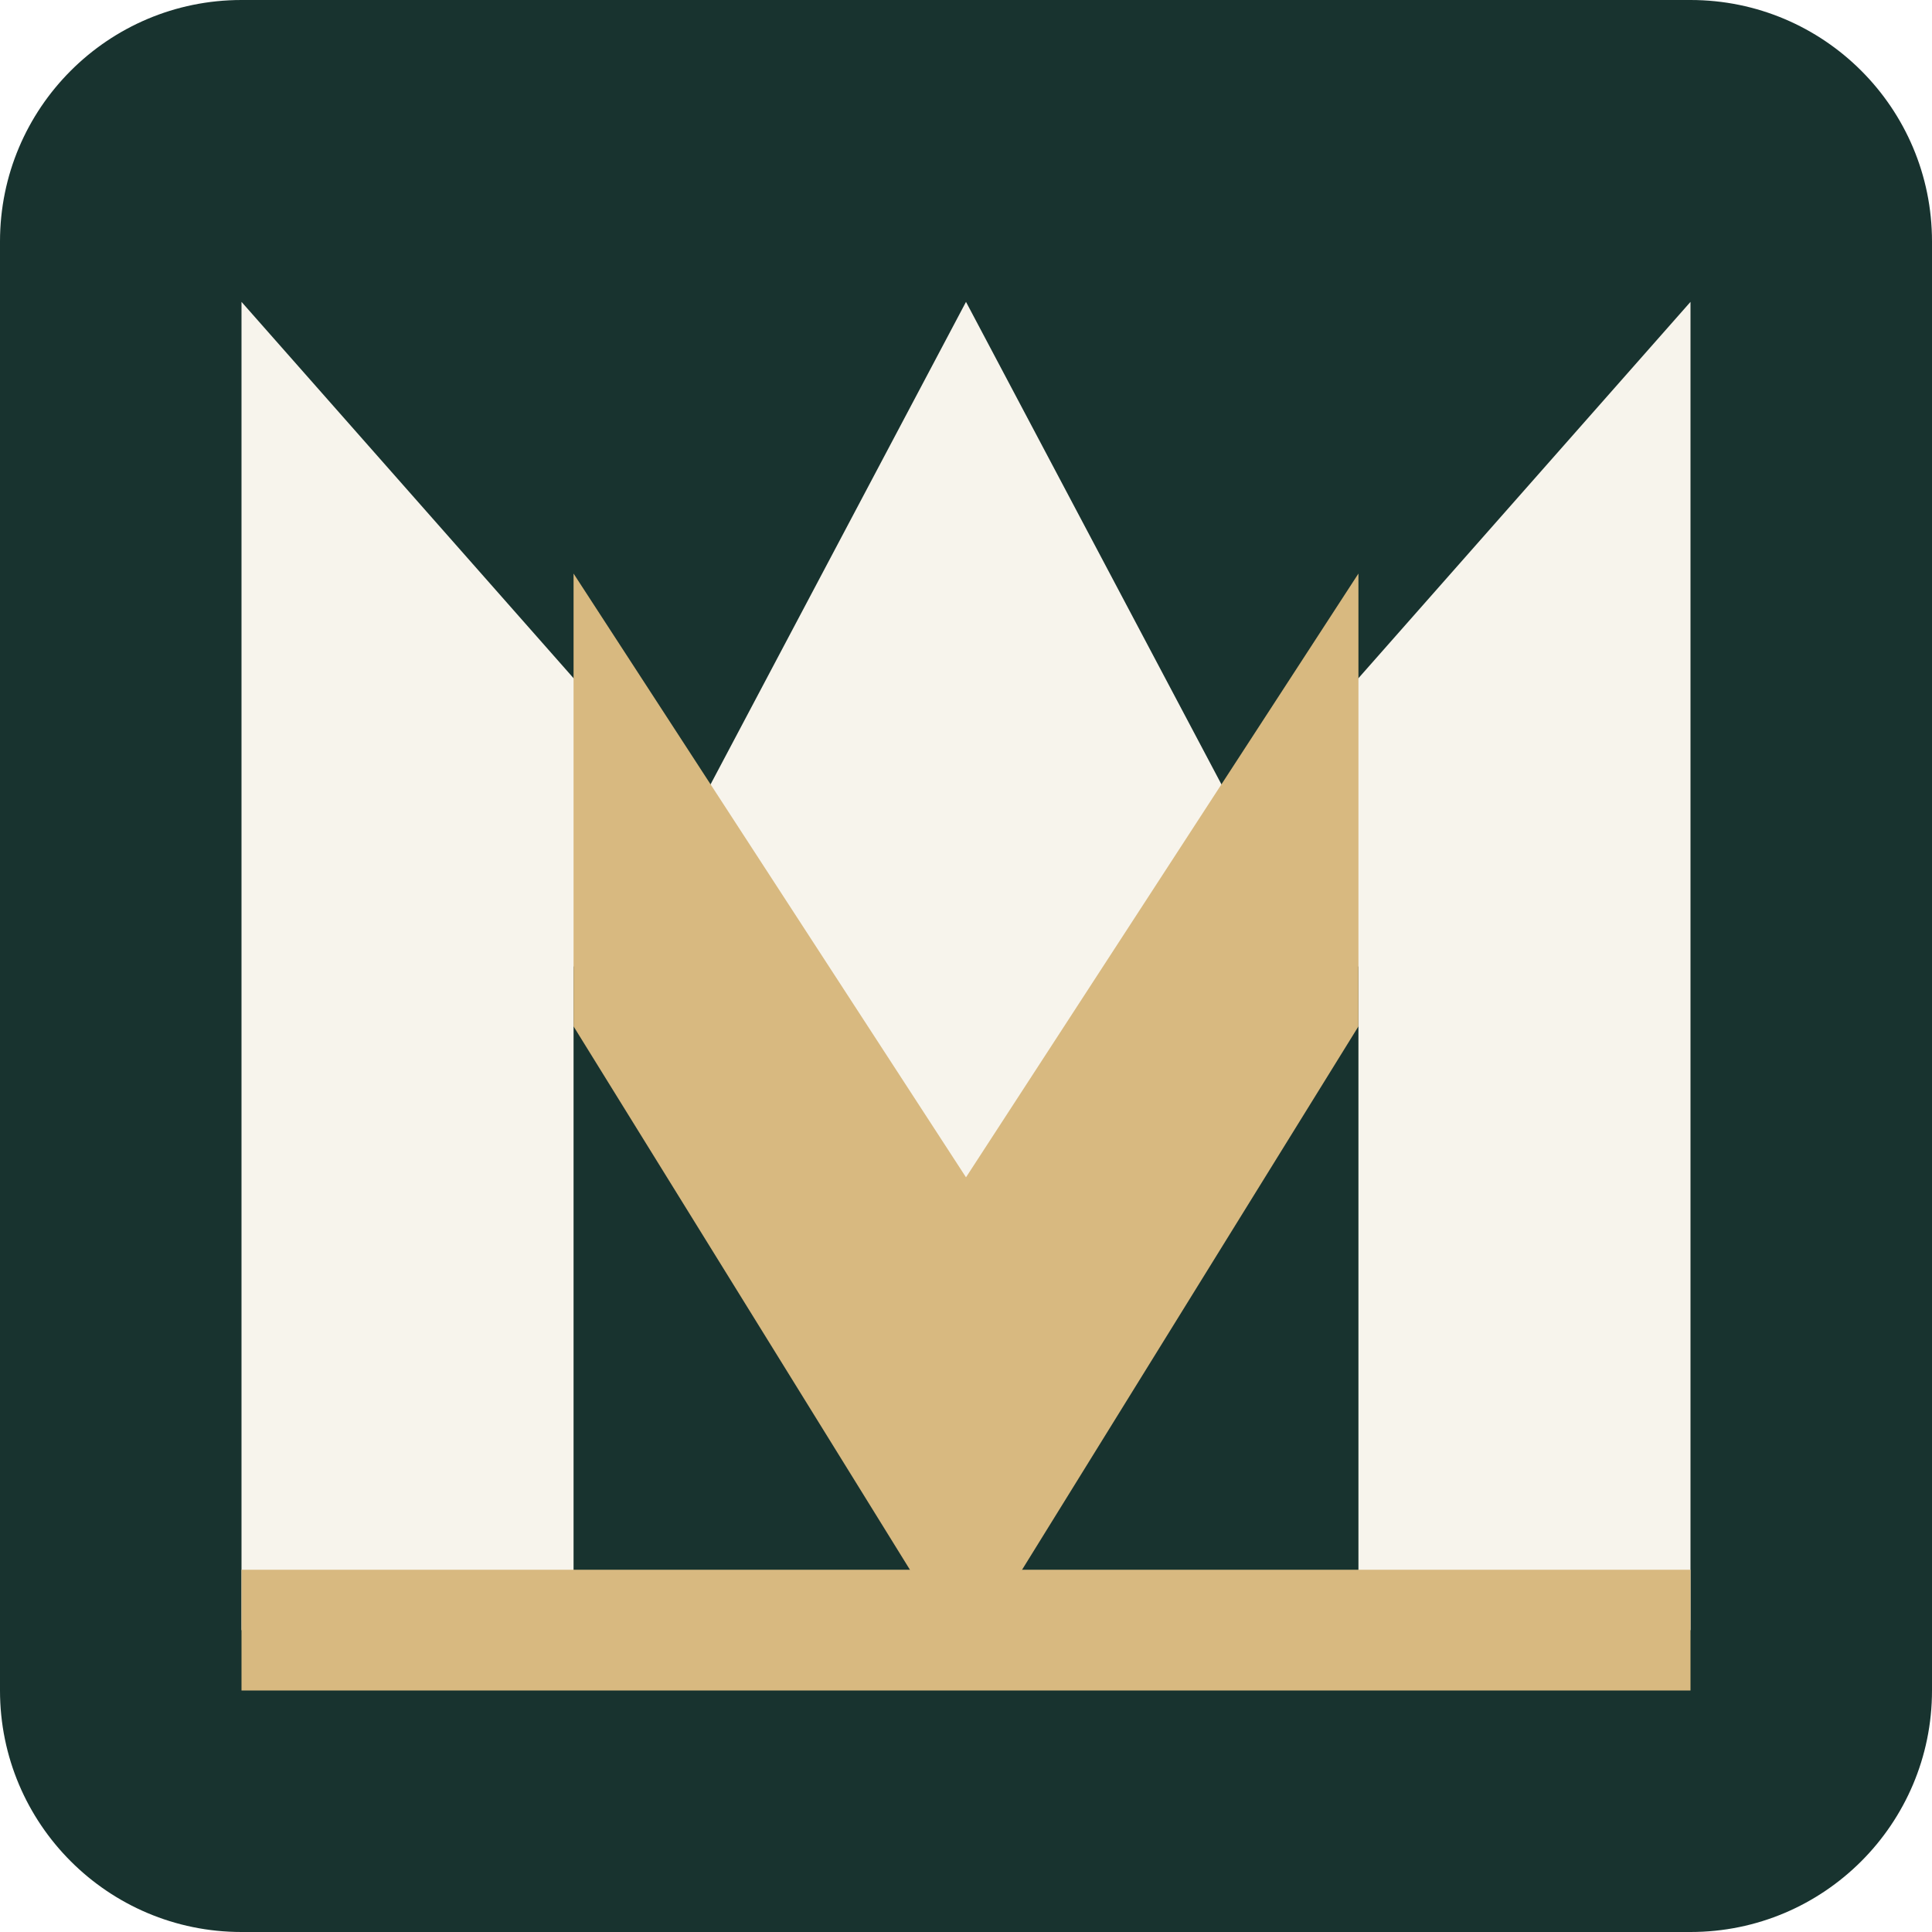
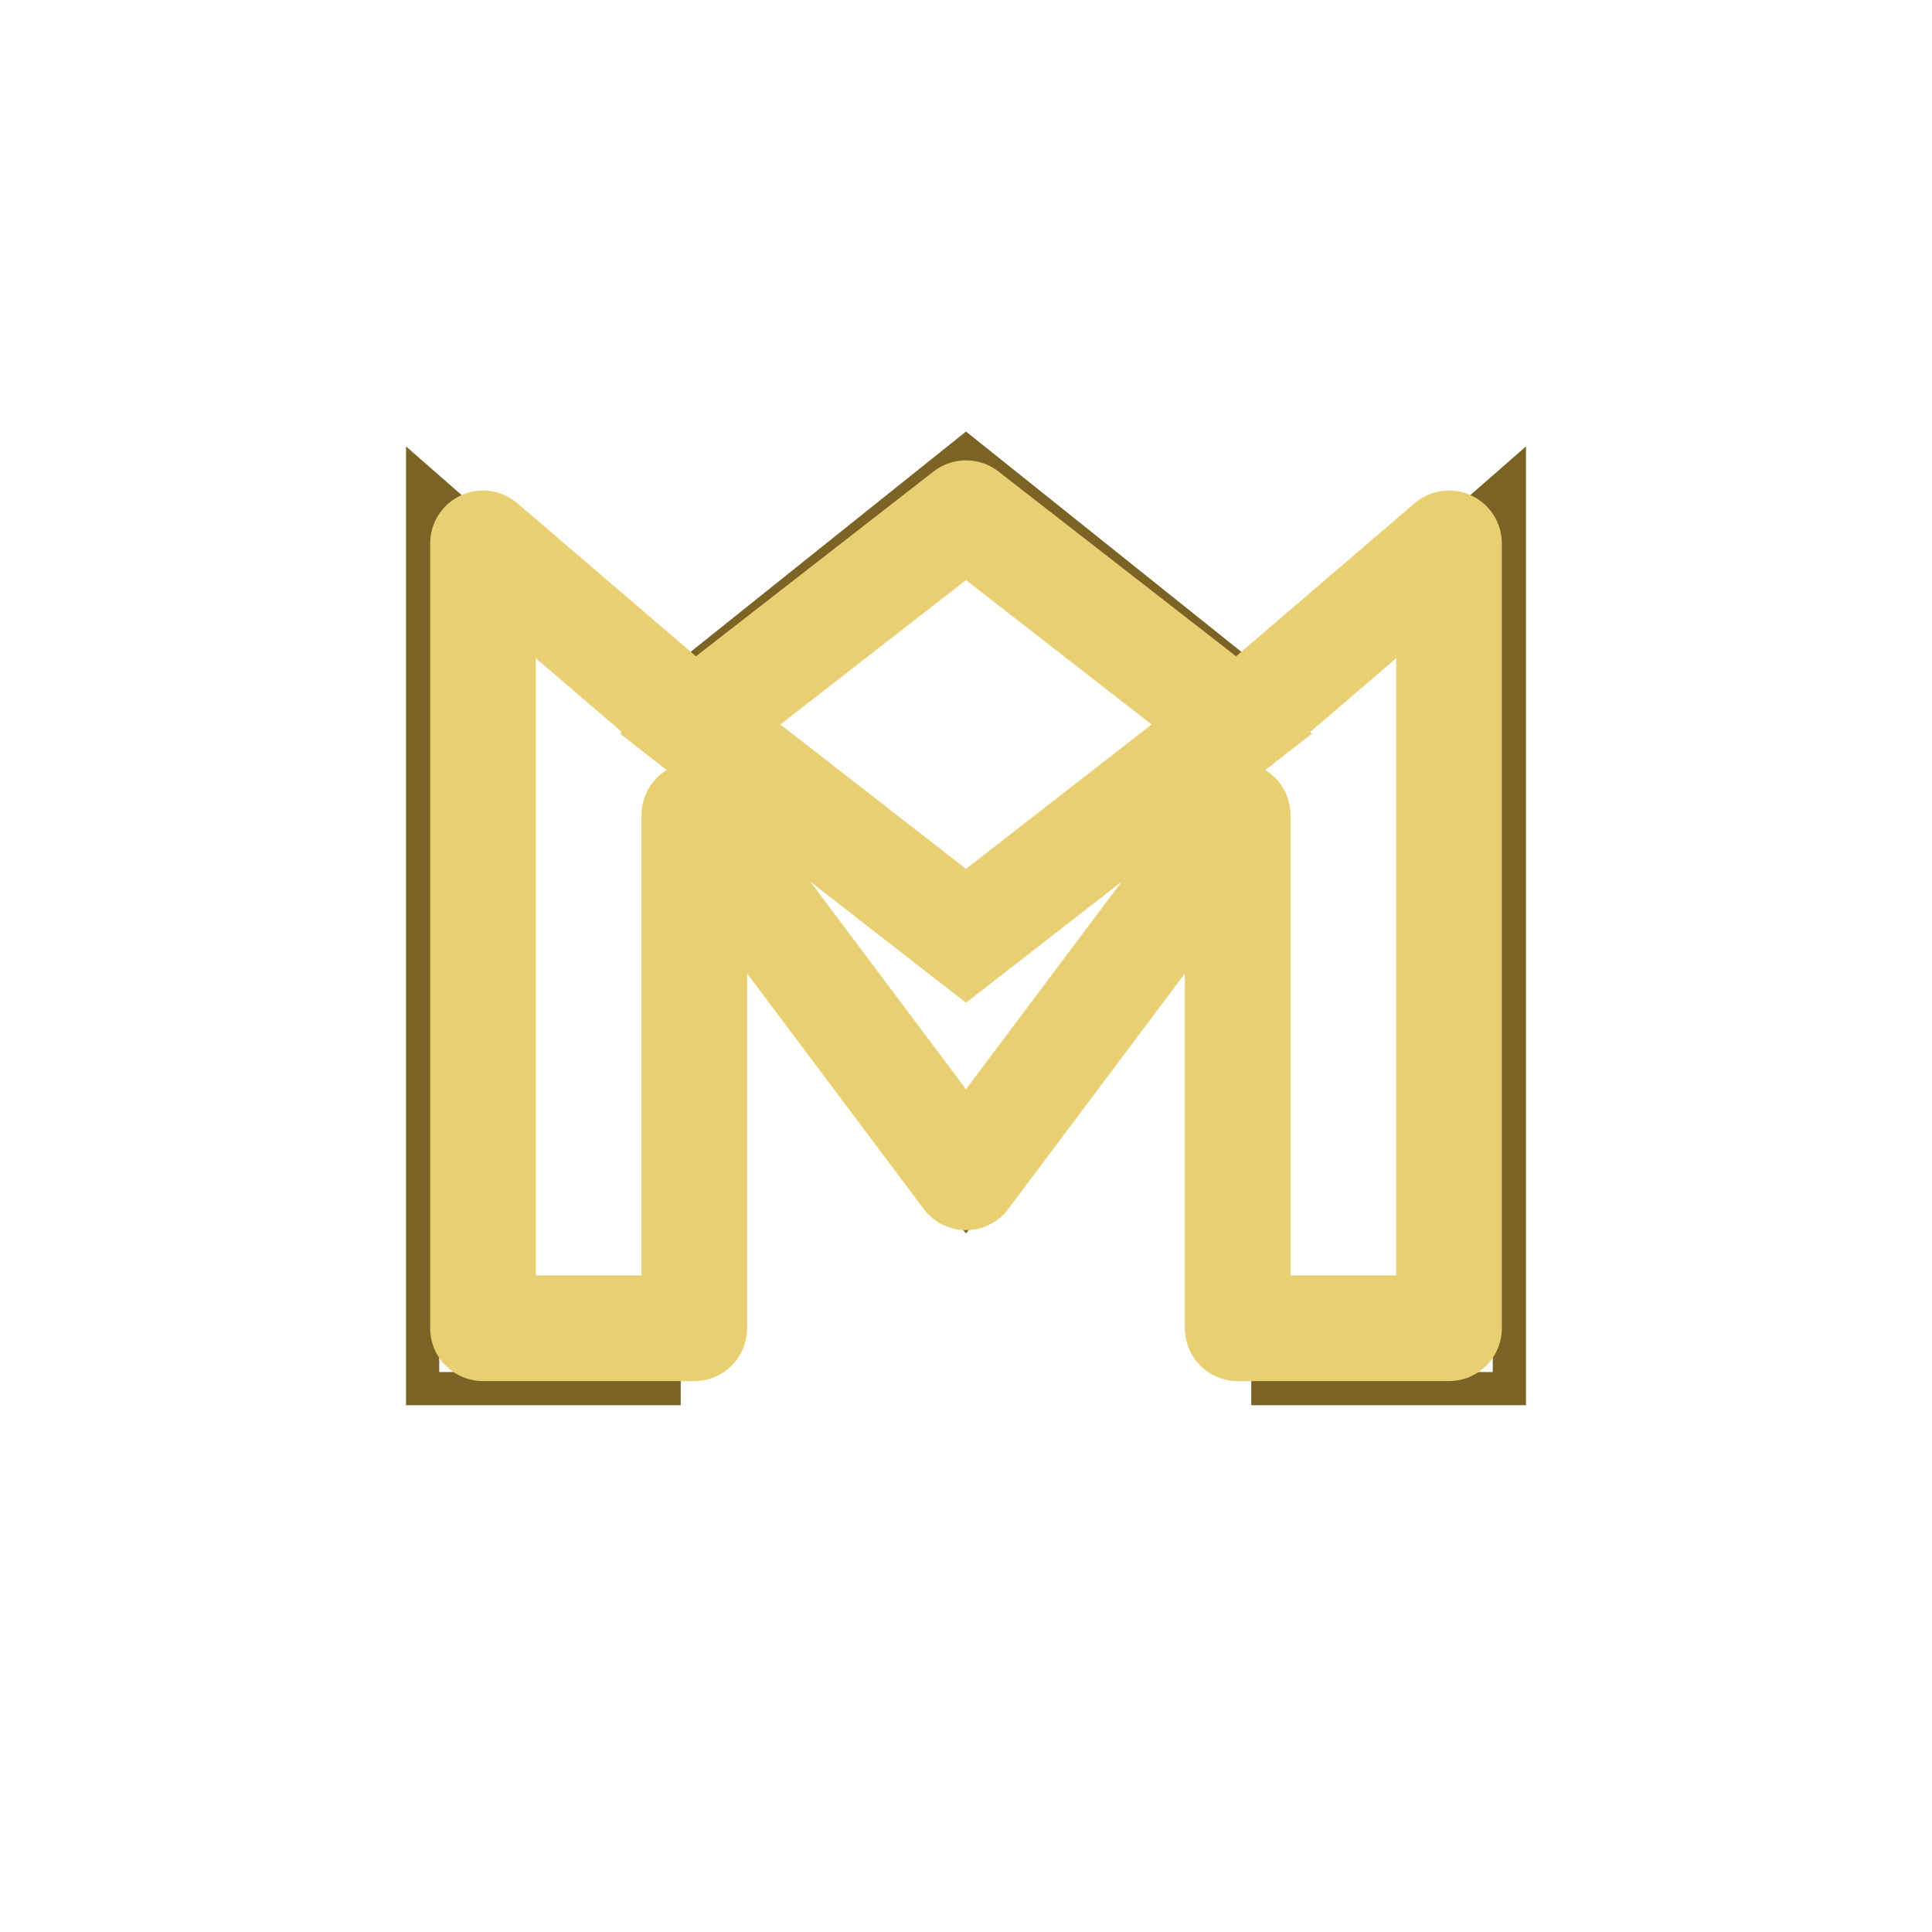
<svg xmlns="http://www.w3.org/2000/svg" width="64" height="64" viewBox="0 0 64 64" fill="none">
-   <rect width="64" height="64" rx="8" fill="#18332F" />
-   <path d="M8 54V10L23 27L32 10L41 27L56 10V54H45V32L32 54L19 32V54H8Z" fill="#F7F4EC" />
-   <path d="M19 19L32 39L45 19V34L32 55L19 34V19Z" fill="#D8B980" />
-   <path d="M8 54H56" stroke="#D8B980" stroke-width="4" />
+   <path d="M14 46V16L22 23L32 15L42 23L50 16V46H42V28L32 40L22 28V46H14Z" fill="none" stroke="#7A6324" stroke-width="1.1" />
+   <path d="M16 44V18L23 24L32 17L41 24L48 18V44H41V27L32 39L23 27V44H16Z" fill="none" stroke="#E7CF72" stroke-width="3.5" stroke-linejoin="round" stroke-linecap="square" />
+   <path d="M23 24L32 31L41 24" fill="none" stroke="#E7CF72" stroke-width="3.5" stroke-linecap="square" />
</svg>
